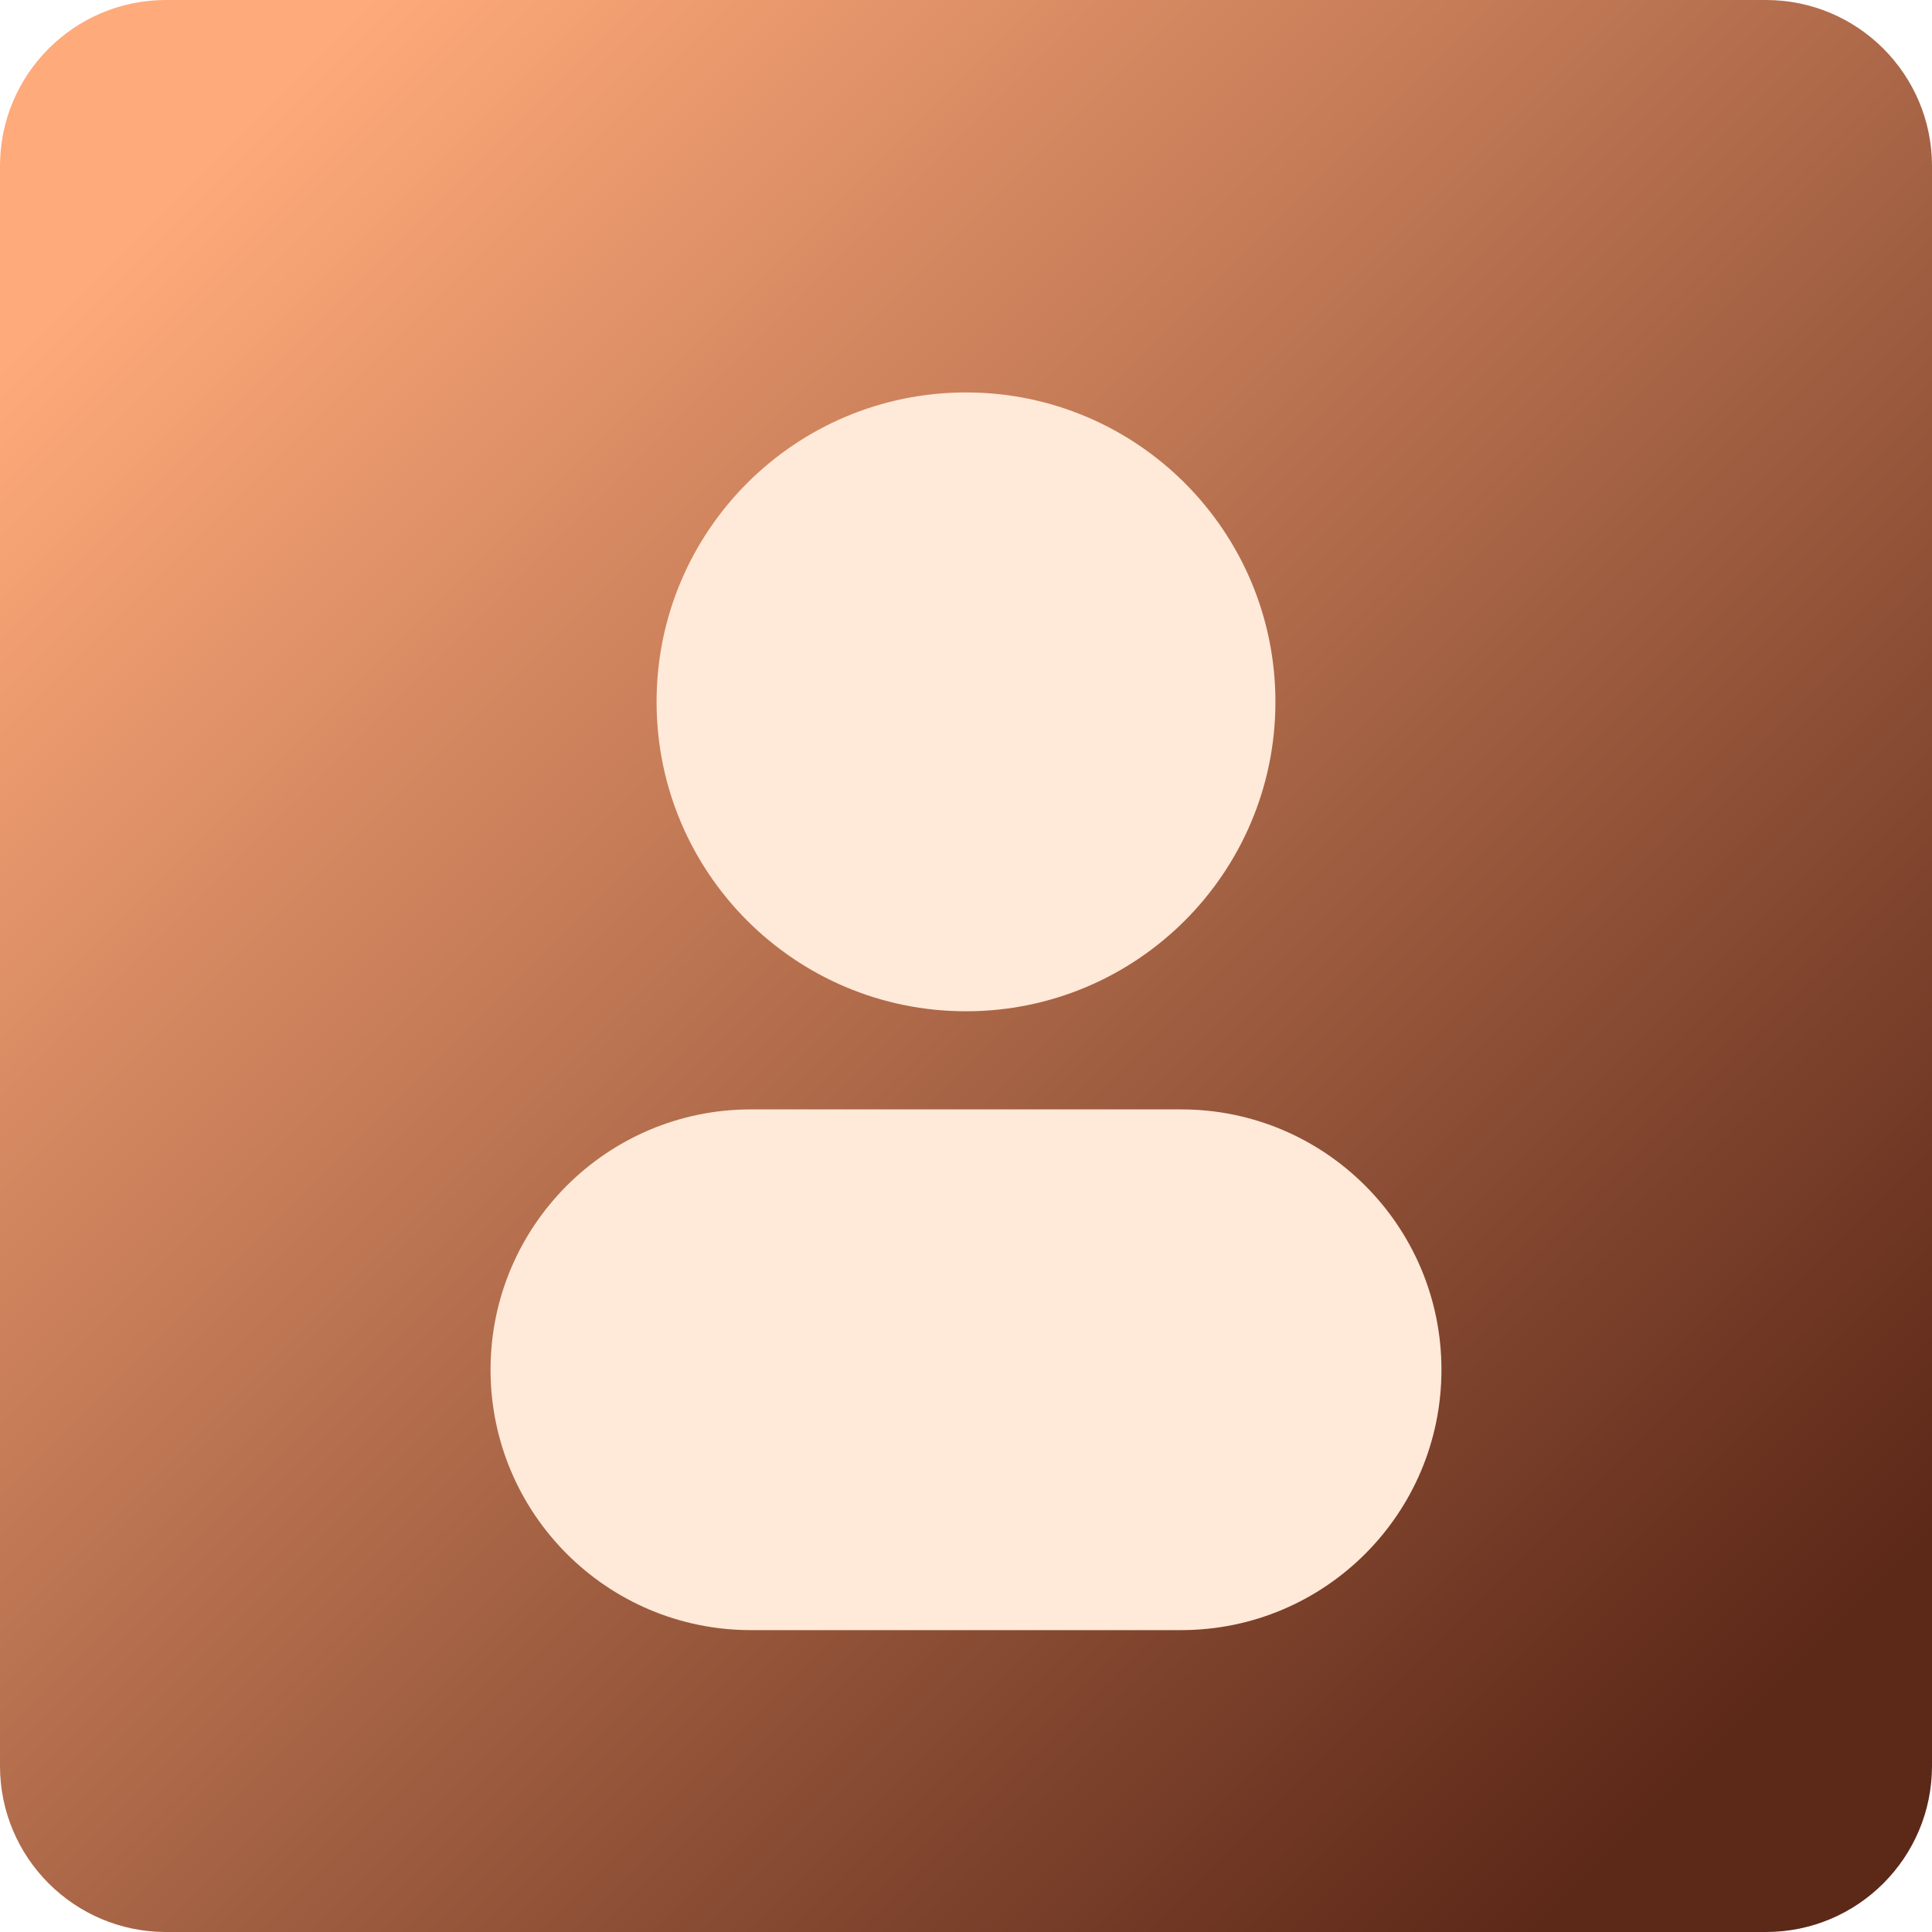
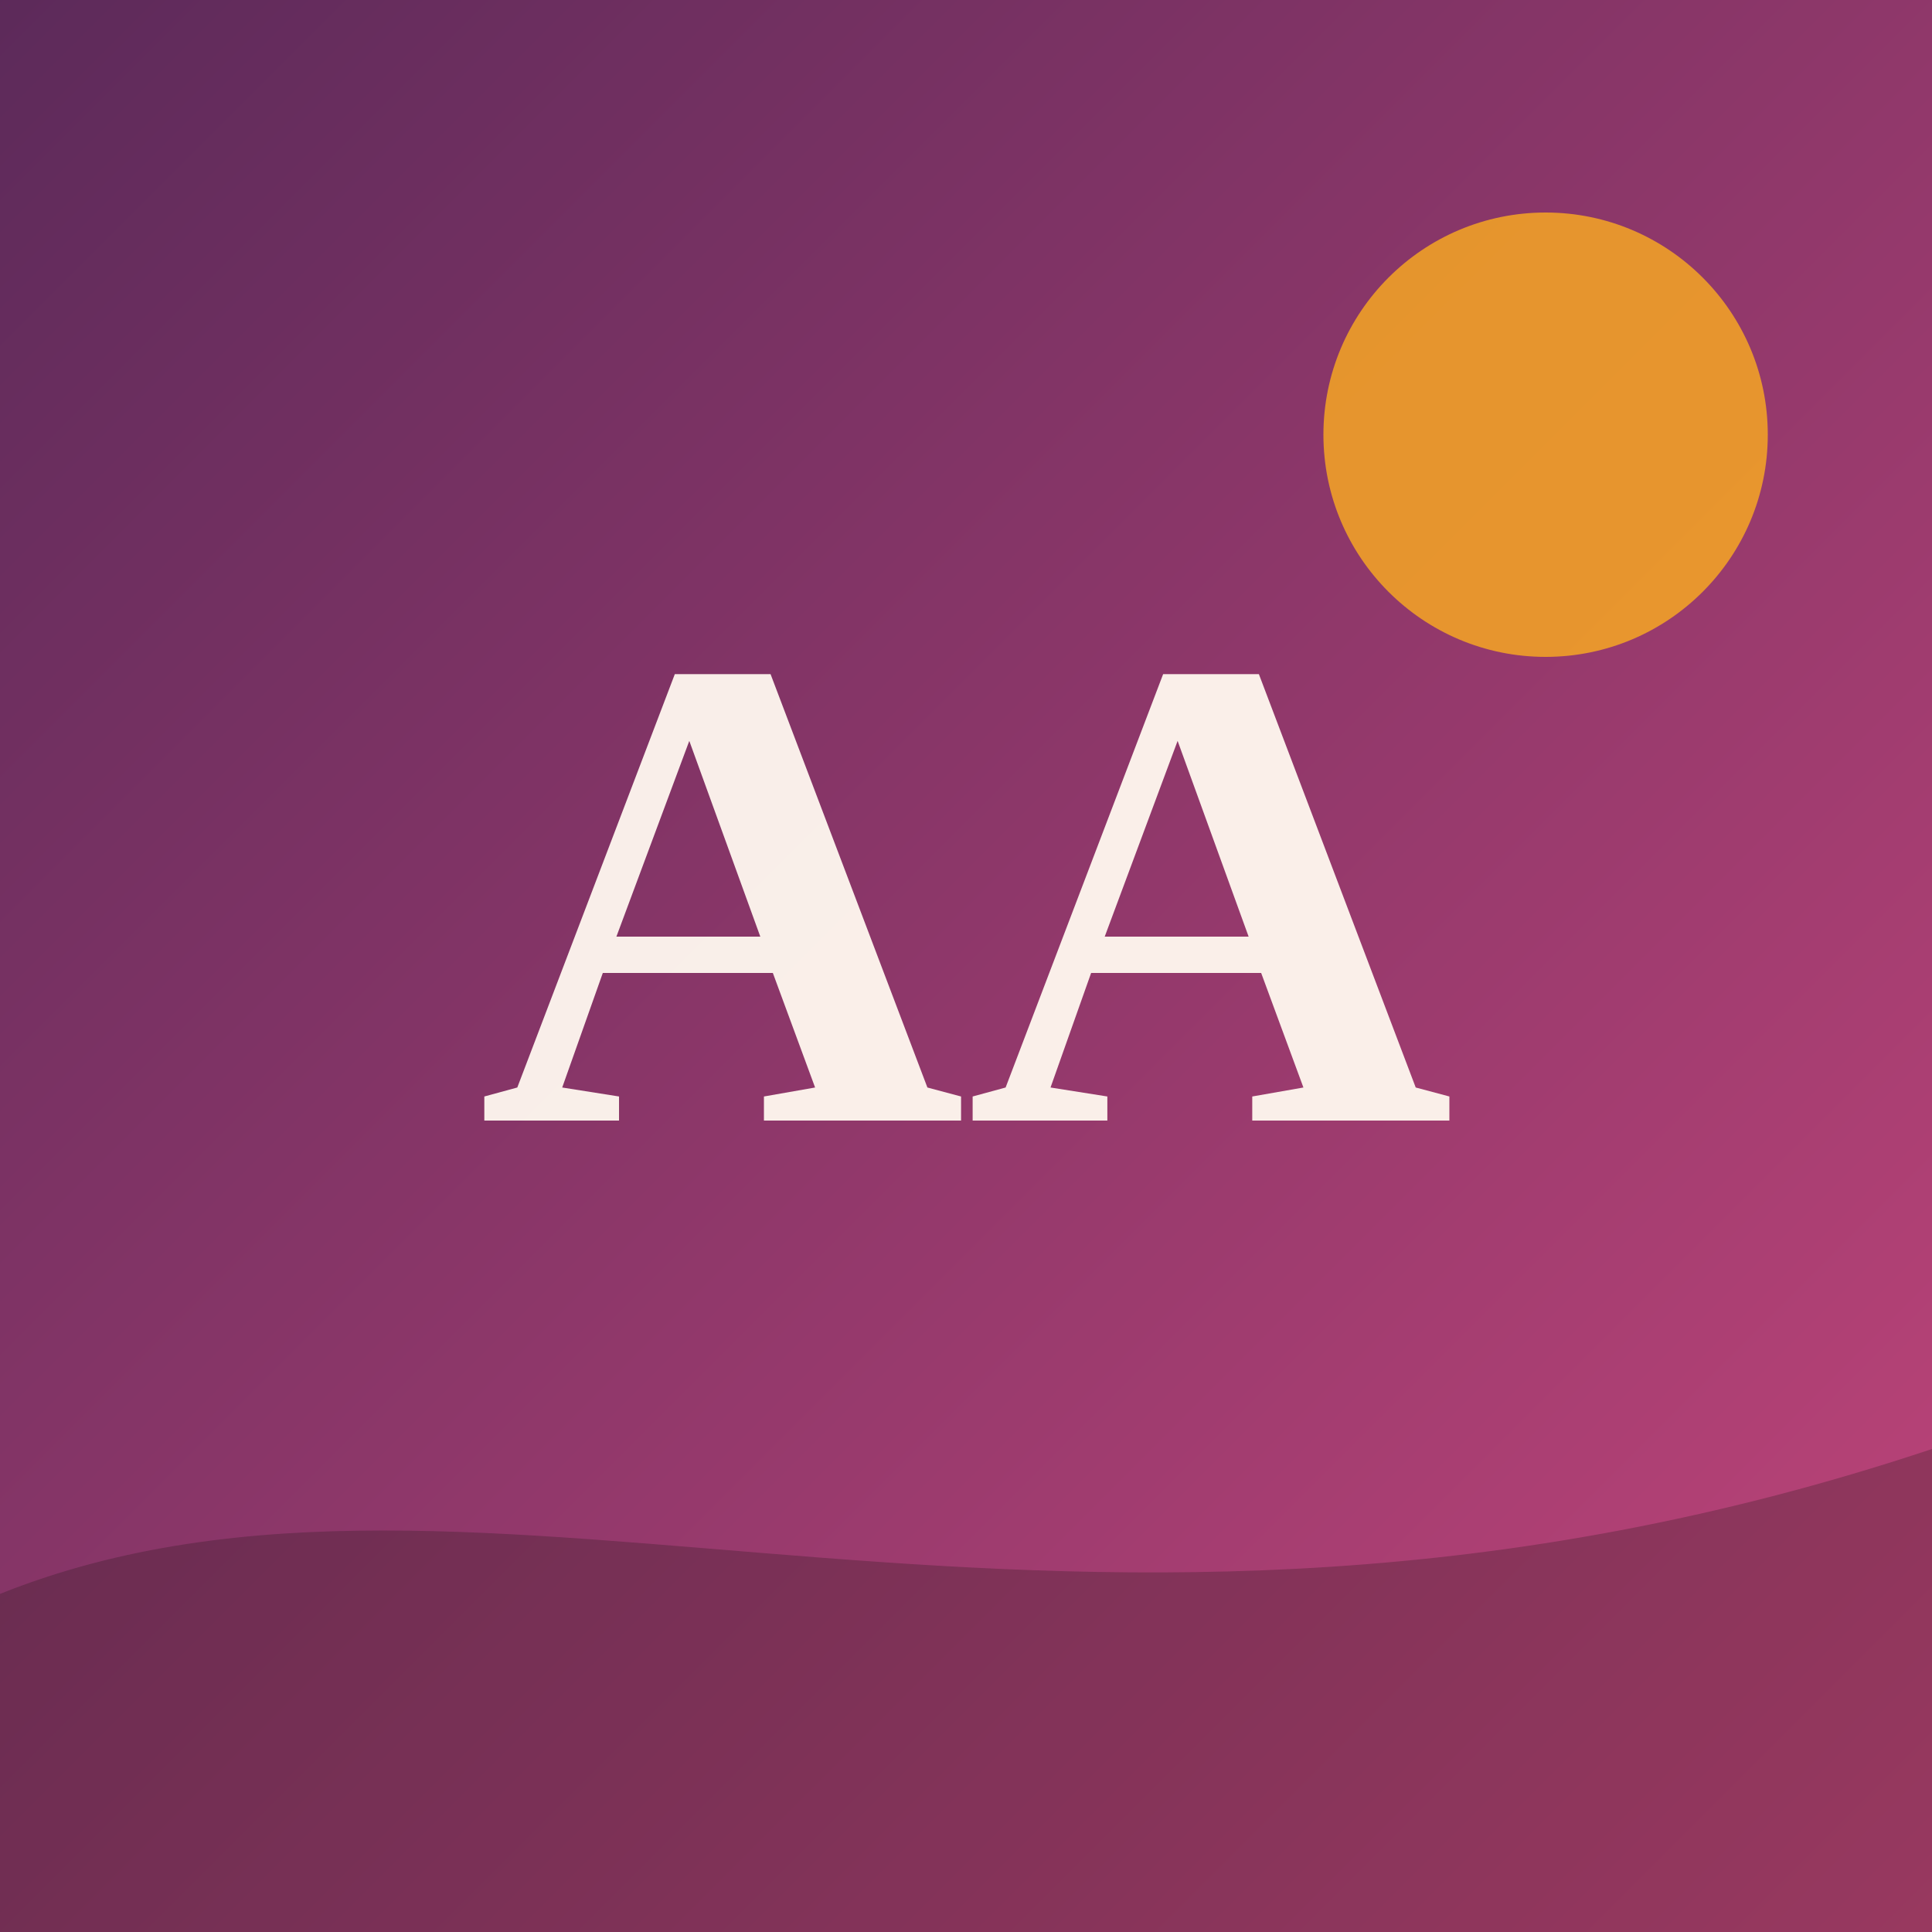
- <svg xmlns="http://www.w3.org/2000/svg" width="512" height="512" viewBox="0 0 512 512" fill="none">
-   <rect width="512" height="512" rx="44" fill="url(#paint0_linear)" />
-   <circle cx="256" cy="186" r="82" fill="#FFE9D8" />
-   <rect x="130" y="294" width="252" height="138" rx="69" fill="#FFE9D8" />
+ <svg xmlns="http://www.w3.org/2000/svg" viewBox="0 0 400 400" role="img" aria-label="Arivu Axis">
  <defs>
-     <linearGradient id="paint0_linear" x1="46" y1="50" x2="458" y2="462" gradientUnits="userSpaceOnUse">
-       <stop stop-color="#FFAA7A" />
-       <stop offset="1" stop-color="#5C2818" />
+     <linearGradient id="g" x1="0" y1="0" x2="1" y2="1">
+       <stop offset="0" stop-color="#5C2A5A" />
+       <stop offset="1" stop-color="#C2457A" />
    </linearGradient>
  </defs>
+   <rect width="400" height="400" fill="url(#g)" />
+   <circle cx="320" cy="90" r="46" fill="#F6A623" opacity="0.85" />
+   <path d="M0 330 C 100 290, 220 360, 400 300 L400 400 L0 400Z" fill="#1a1210" opacity="0.25" />
+   <text x="200" y="232" text-anchor="middle" font-family="Georgia, 'Times New Roman', serif" font-size="140" font-weight="600" fill="#fff8f0" fill-opacity="0.95">AA</text>
</svg>
